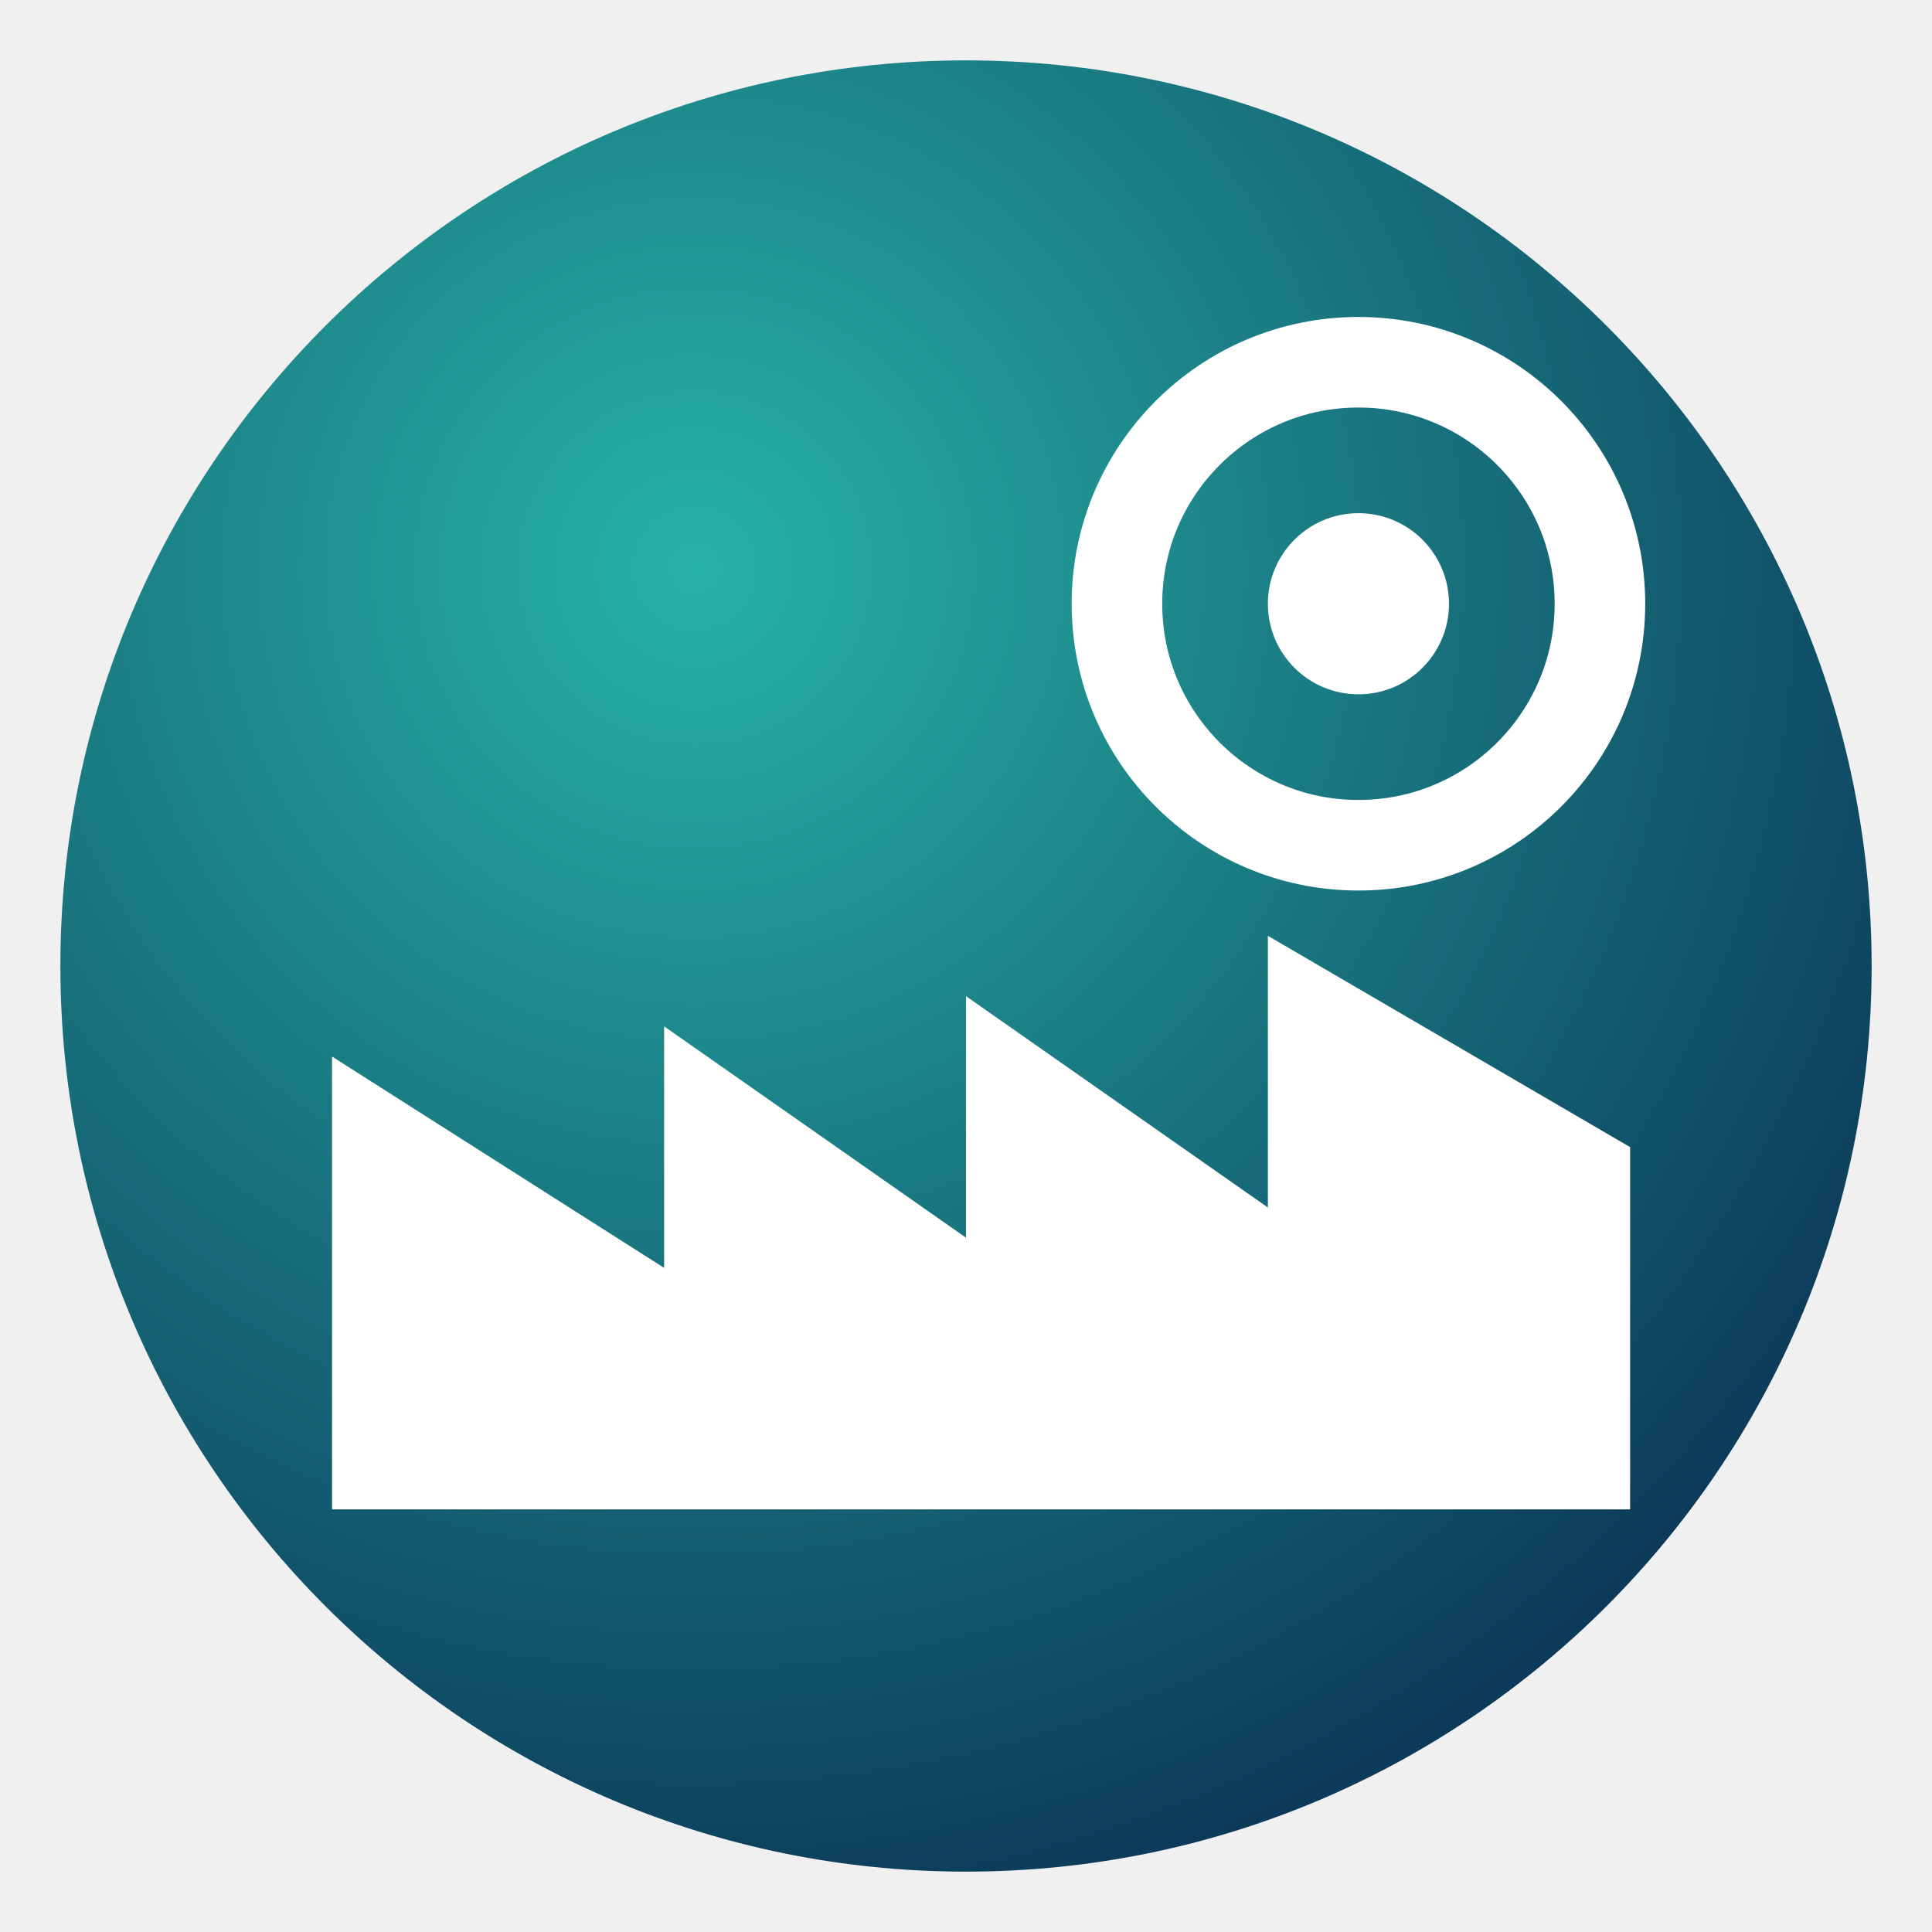
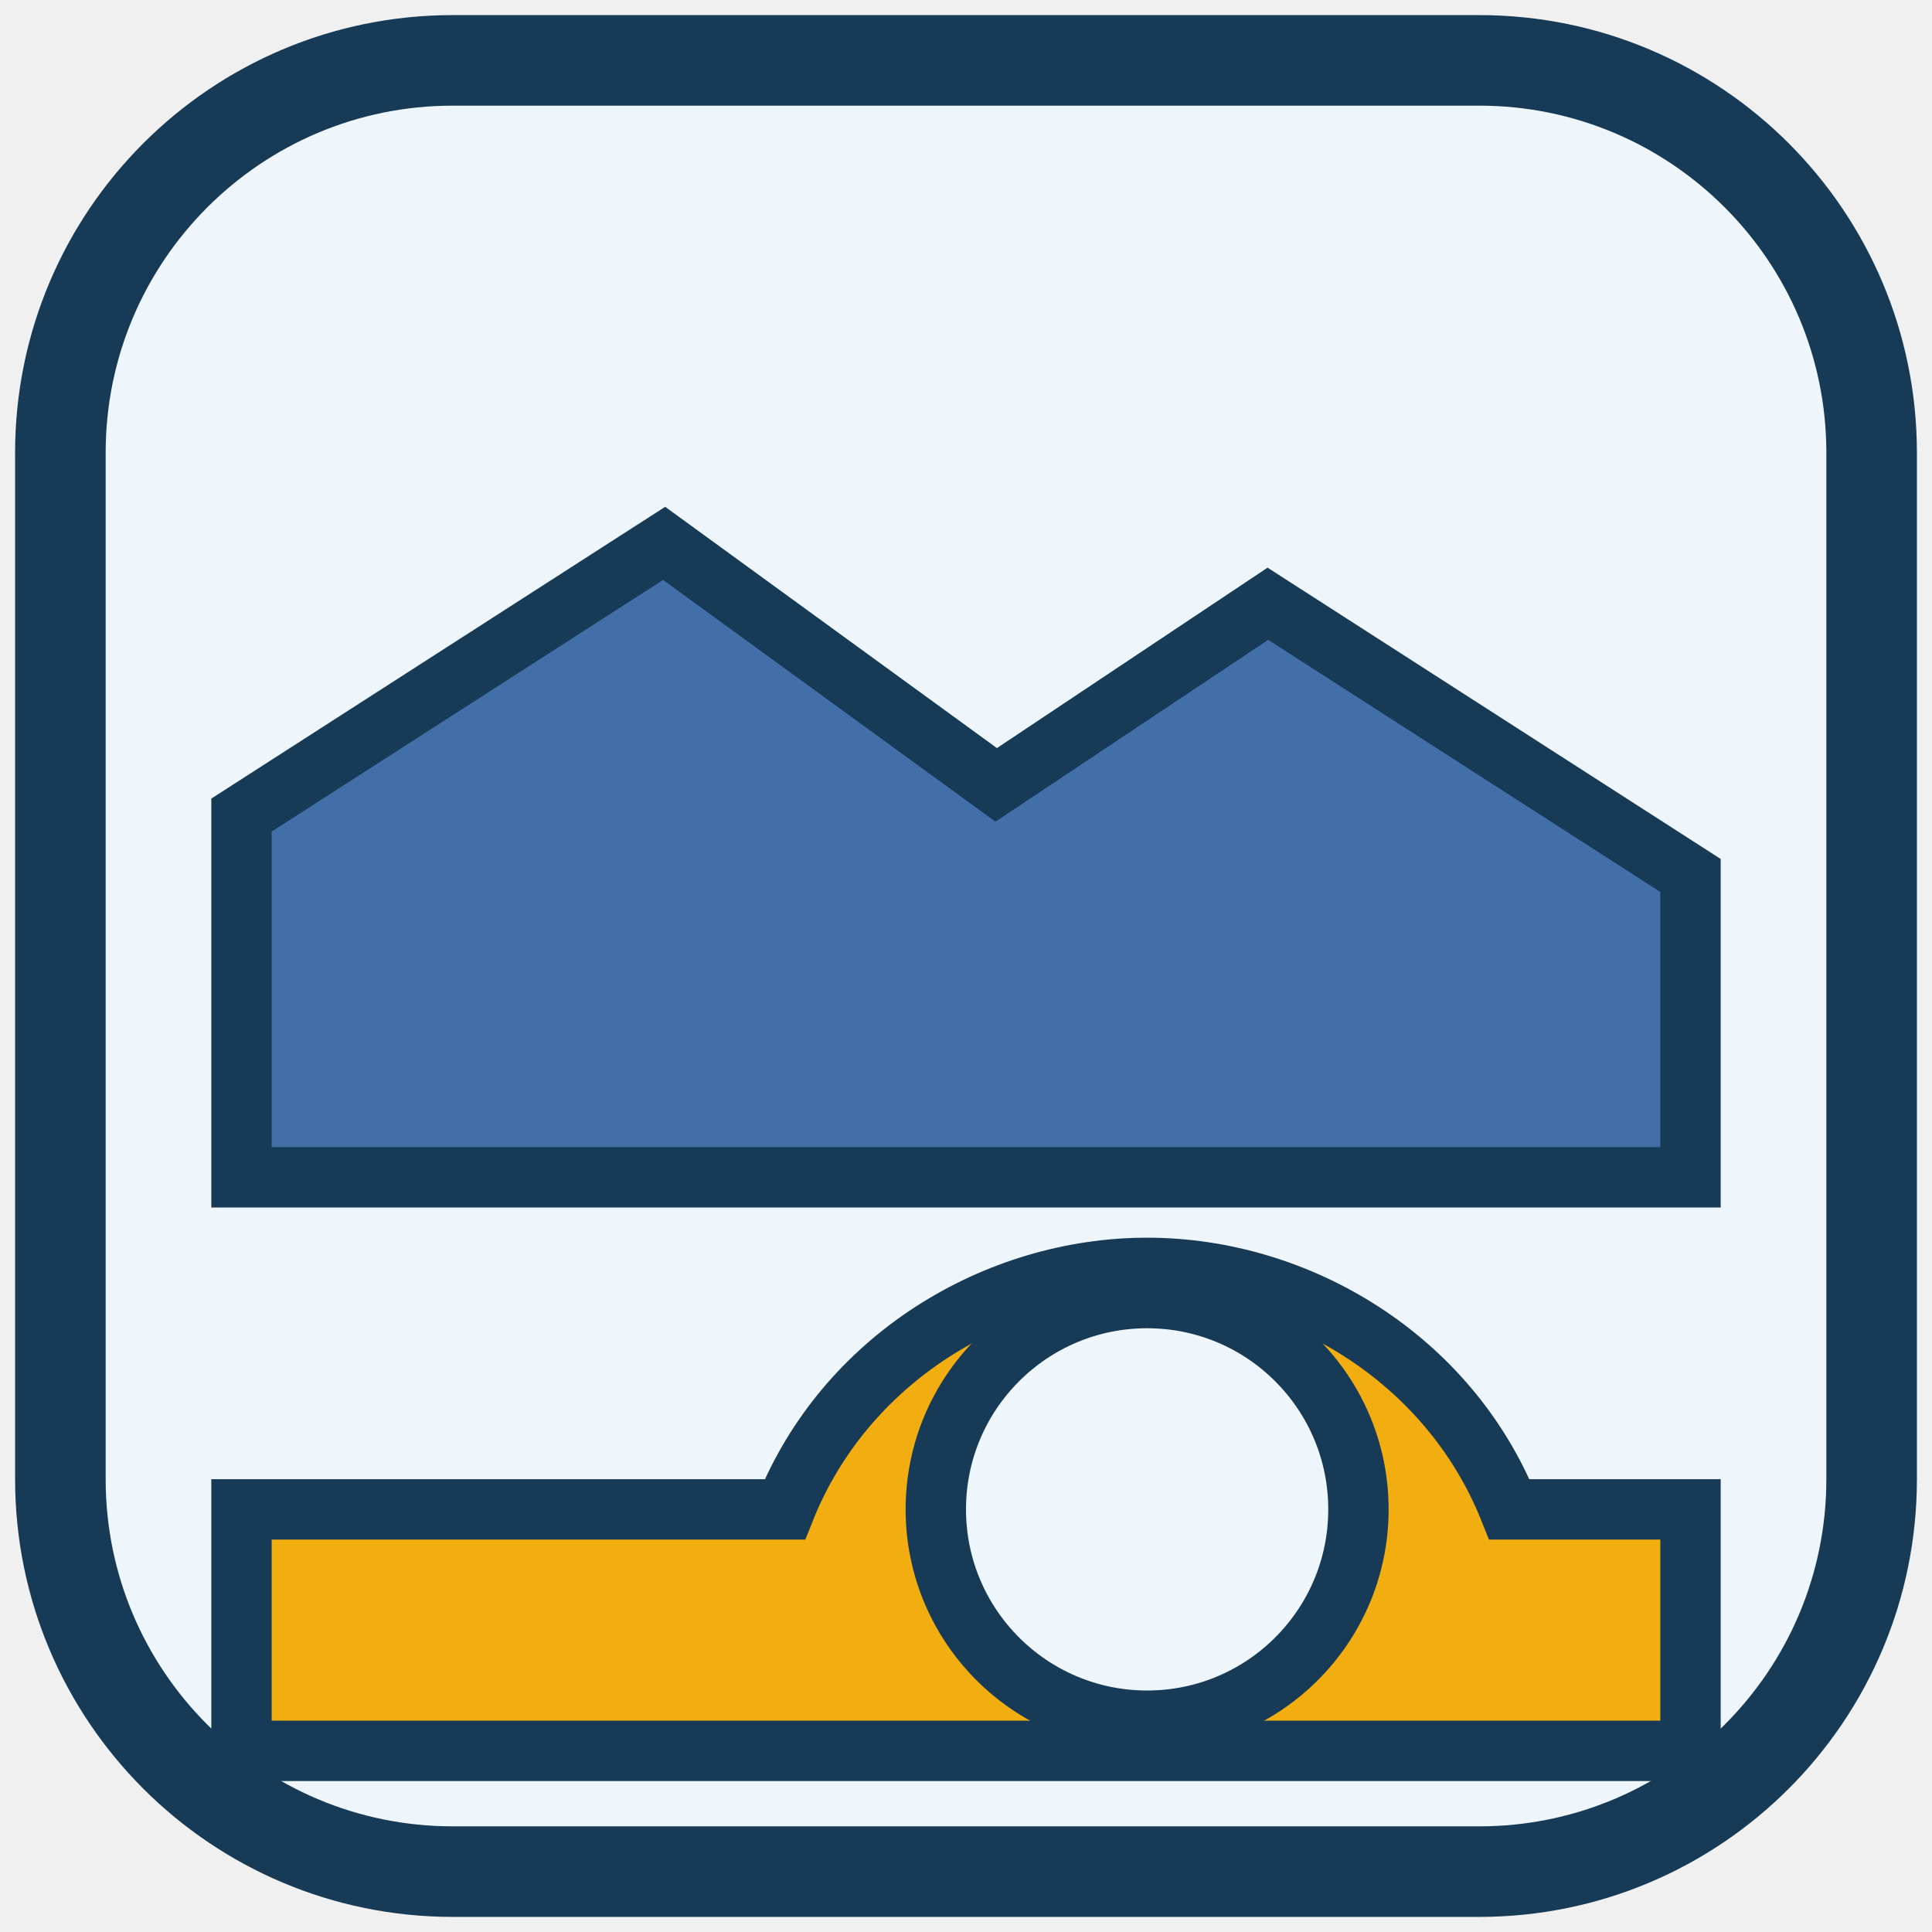
<svg xmlns="http://www.w3.org/2000/svg" viewBox="0 0 64 64">
-   <defs>
-     <radialGradient id="g" cx="35%" cy="28%" r="80%">
-       <stop stop-color="#27B3A6" />
-       <stop offset="1" stop-color="#0A3456" />
-     </radialGradient>
-   </defs>
-   <circle cx="32" cy="32" r="30" fill="url(#g)" />
-   <circle cx="45" cy="20" r="8" fill="none" stroke="#fff" stroke-width="3" />
-   <circle cx="45" cy="20" r="3" fill="#fff" />
-   <path d="M11 50V35l11 7v-8l10 7v-8l10 7v-9l12 7v12H11Z" fill="#fff" />
+   <rect x="2" y="2" width="60" height="60" rx="13" fill="#EEF6FB" stroke="#173B57" stroke-width="3" />
+   <path d="M8 39V27l14-9 11 8 9-6 14 9v10H8Z" fill="#426FA8" stroke="#173B57" stroke-width="2" />
+   <path d="M18 50h8c2-5 7-8 12-8s10 3 12 8h6v8H8v-8h10Z" fill="#F2AD11" stroke="#173B57" stroke-width="2" />
+   <circle cx="38" cy="50" r="7" fill="#EEF6FB" stroke="#173B57" stroke-width="2" />
</svg>
